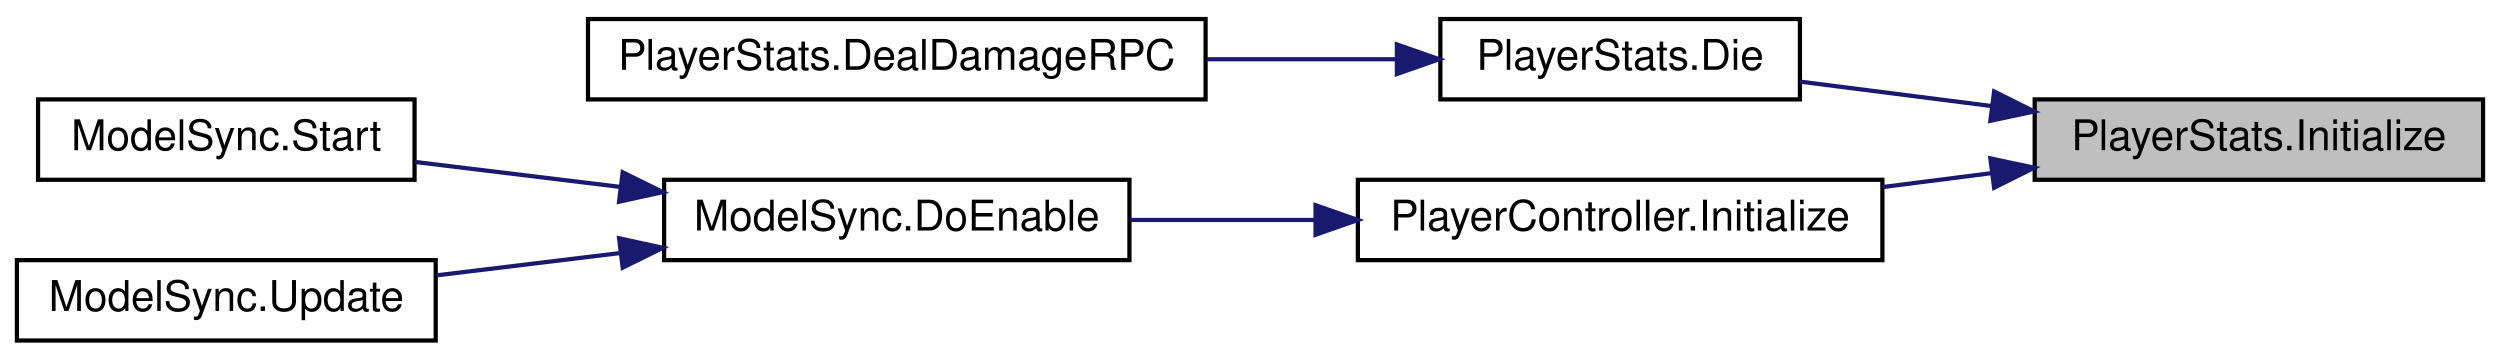
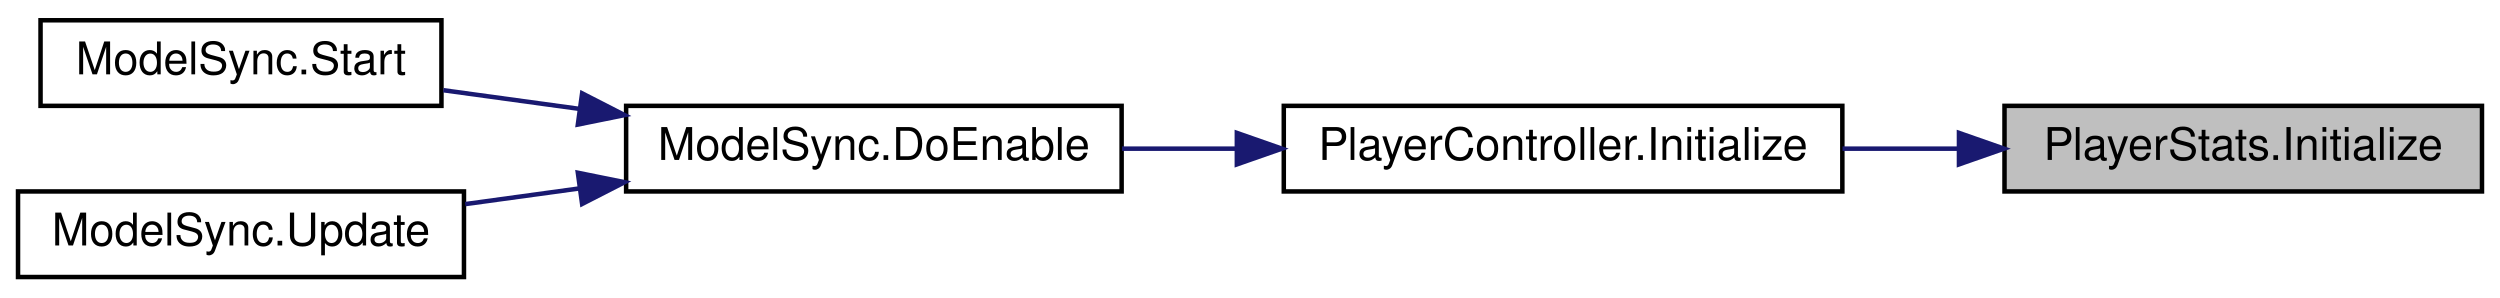
- <svg xmlns="http://www.w3.org/2000/svg" xmlns:xlink="http://www.w3.org/1999/xlink" width="591pt" height="85pt" viewBox="0.00 0.00 591.00 85.00">
-   <g id="graph0" class="graph" transform="scale(1 1) rotate(0) translate(4 81)">
+ <svg xmlns="http://www.w3.org/2000/svg" xmlns:xlink="http://www.w3.org/1999/xlink" width="555pt" height="66pt" viewBox="0.00 0.00 555.00 66.00">
+   <g id="graph0" class="graph" transform="scale(1 1) rotate(0) translate(4 62)">
    <g id="node1" class="node">
      <g id="a_node1">
        <a xlink:title="Initialize the actual Stats of the Player.">
-           <polygon fill="#bfbfbf" stroke="black" points="477,-38.5 477,-57.5 583,-57.5 583,-38.5 477,-38.5" />
-           <text text-anchor="middle" x="530" y="-45.5" font-family="Helvetica,sans-Serif" font-size="10.00">PlayerStats.Initialize</text>
+           <polygon fill="#bfbfbf" stroke="black" points="441,-19.5 441,-38.5 547,-38.5 547,-19.5 441,-19.5" />
+           <text text-anchor="middle" x="494" y="-26.5" font-family="Helvetica,sans-Serif" font-size="10.00">PlayerStats.Initialize</text>
        </a>
      </g>
    </g>
    <g id="node2" class="node">
      <g id="a_node2">
-         <a xlink:href="class_player_stats.html#a5caca2bd8f676341a2b269aea8a0f1ff" target="_top" xlink:title="Function that implements what is done when this entity dies.">
-           <polygon fill="none" stroke="black" points="336.5,-57.5 336.5,-76.5 421.5,-76.5 421.5,-57.5 336.5,-57.5" />
-           <text text-anchor="middle" x="379" y="-64.5" font-family="Helvetica,sans-Serif" font-size="10.00">PlayerStats.Die</text>
+         <a xlink:href="class_player_controller.html#a75e94e4fd555e57e55ab4b7e54024dcf" target="_top" xlink:title="Initialize the PlayerController.">
+           <polygon fill="none" stroke="black" points="281,-19.5 281,-38.5 405,-38.5 405,-19.5 281,-19.5" />
+           <text text-anchor="middle" x="343" y="-26.5" font-family="Helvetica,sans-Serif" font-size="10.00">PlayerController.Initialize</text>
        </a>
      </g>
    </g>
    <g id="edge1" class="edge">
-       <path fill="none" stroke="midnightblue" d="M466.95,-55.91C451.64,-57.86 435.6,-59.91 421.53,-61.7" />
-       <polygon fill="midnightblue" stroke="midnightblue" points="467.41,-59.38 476.89,-54.65 466.52,-52.44 467.41,-59.38" />
-     </g>
-     <g id="node4" class="node">
-       <g id="a_node4">
-         <a xlink:href="class_player_controller.html#a75e94e4fd555e57e55ab4b7e54024dcf" target="_top" xlink:title="Initialize the PlayerController.">
-           <polygon fill="none" stroke="black" points="317,-19.5 317,-38.5 441,-38.5 441,-19.5 317,-19.5" />
-           <text text-anchor="middle" x="379" y="-26.5" font-family="Helvetica,sans-Serif" font-size="10.00">PlayerController.Initialize</text>
-         </a>
-       </g>
-     </g>
-     <g id="edge3" class="edge">
-       <path fill="none" stroke="midnightblue" d="M466.95,-40.09C458.38,-38.99 449.58,-37.87 441.03,-36.78" />
-       <polygon fill="midnightblue" stroke="midnightblue" points="466.52,-43.56 476.89,-41.35 467.41,-36.62 466.52,-43.56" />
+       <path fill="none" stroke="midnightblue" d="M430.68,-29C422.19,-29 413.49,-29 405.03,-29" />
+       <polygon fill="midnightblue" stroke="midnightblue" points="430.89,-32.5 440.89,-29 430.89,-25.5 430.89,-32.5" />
    </g>
    <g id="node3" class="node">
      <g id="a_node3">
-         <a xlink:href="class_player_stats.html#af3f5e42d89a4925ff14f7edc904513ad" target="_top" xlink:title=" ">
-           <polygon fill="none" stroke="black" points="135,-57.5 135,-76.5 281,-76.5 281,-57.5 135,-57.5" />
-           <text text-anchor="middle" x="208" y="-64.5" font-family="Helvetica,sans-Serif" font-size="10.00">PlayerStats.DealDamageRPC</text>
+         <a xlink:href="class_model_sync.html#ab8359f73ae31a7f926c80ebcd7e9444a" target="_top" xlink:title="This starts all the initialization chain for the player.">
+           <polygon fill="none" stroke="black" points="135,-19.5 135,-38.5 245,-38.5 245,-19.5 135,-19.5" />
+           <text text-anchor="middle" x="190" y="-26.5" font-family="Helvetica,sans-Serif" font-size="10.00">ModelSync.DoEnable</text>
        </a>
      </g>
    </g>
    <g id="edge2" class="edge">
-       <path fill="none" stroke="midnightblue" d="M326.17,-67C311.98,-67 296.33,-67 281.22,-67" />
-       <polygon fill="midnightblue" stroke="midnightblue" points="326.22,-70.5 336.22,-67 326.22,-63.5 326.22,-70.5" />
+       <path fill="none" stroke="midnightblue" d="M270.58,-29C262,-29 253.36,-29 245.09,-29" />
+       <polygon fill="midnightblue" stroke="midnightblue" points="270.58,-32.5 280.58,-29 270.58,-25.5 270.58,-32.5" />
    </g>
-     <g id="node5" class="node">
-       <g id="a_node5">
-         <a xlink:href="class_model_sync.html#ab8359f73ae31a7f926c80ebcd7e9444a" target="_top" xlink:title="This starts all the initialization chain for the player.">
-           <polygon fill="none" stroke="black" points="153,-19.5 153,-38.5 263,-38.5 263,-19.5 153,-19.5" />
-           <text text-anchor="middle" x="208" y="-26.5" font-family="Helvetica,sans-Serif" font-size="10.00">ModelSync.DoEnable</text>
-         </a>
-       </g>
-     </g>
-     <g id="edge4" class="edge">
-       <path fill="none" stroke="midnightblue" d="M306.96,-29C292.32,-29 277.13,-29 263.2,-29" />
-       <polygon fill="midnightblue" stroke="midnightblue" points="306.99,-32.5 316.99,-29 306.99,-25.5 306.99,-32.5" />
-     </g>
-     <g id="node6" class="node">
-       <g id="a_node6">
+     <g id="node4" class="node">
+       <g id="a_node4">
        <a xlink:href="class_model_sync.html#a47be08ee3bbd2a173514e74da3dd65cb" target="_top" xlink:title=" ">
          <polygon fill="none" stroke="black" points="5,-38.5 5,-57.5 94,-57.5 94,-38.5 5,-38.5" />
          <text text-anchor="middle" x="49.5" y="-45.5" font-family="Helvetica,sans-Serif" font-size="10.00">ModelSync.Start</text>
        </a>
      </g>
    </g>
-     <g id="edge5" class="edge">
-       <path fill="none" stroke="midnightblue" d="M142.66,-36.81C126.32,-38.79 109.15,-40.88 94.11,-42.71" />
-       <polygon fill="midnightblue" stroke="midnightblue" points="143.2,-40.27 152.7,-35.59 142.35,-33.32 143.2,-40.27" />
+     <g id="edge3" class="edge">
+       <path fill="none" stroke="midnightblue" d="M124.54,-37.84C114.35,-39.24 104.01,-40.66 94.43,-41.97" />
+       <polygon fill="midnightblue" stroke="midnightblue" points="125.23,-41.28 134.66,-36.45 124.28,-34.35 125.23,-41.28" />
    </g>
-     <g id="node7" class="node">
-       <g id="a_node7">
+     <g id="node5" class="node">
+       <g id="a_node5">
        <a xlink:href="class_model_sync.html#abf63af5a901636617cb742aab24c4d6f" target="_top" xlink:title=" ">
          <polygon fill="none" stroke="black" points="0,-0.5 0,-19.5 99,-19.5 99,-0.5 0,-0.5" />
          <text text-anchor="middle" x="49.5" y="-7.5" font-family="Helvetica,sans-Serif" font-size="10.00">ModelSync.Update</text>
        </a>
      </g>
    </g>
-     <g id="edge6" class="edge">
-       <path fill="none" stroke="midnightblue" d="M142.76,-21.2C128.21,-19.43 112.99,-17.59 99.21,-15.91" />
-       <polygon fill="midnightblue" stroke="midnightblue" points="142.35,-24.68 152.7,-22.41 143.2,-17.73 142.35,-24.68" />
+     <g id="edge4" class="edge">
+       <path fill="none" stroke="midnightblue" d="M124.7,-20.18C116.15,-19.01 107.51,-17.82 99.28,-16.69" />
+       <polygon fill="midnightblue" stroke="midnightblue" points="124.28,-23.65 134.66,-21.55 125.23,-16.72 124.28,-23.65" />
    </g>
  </g>
</svg>
